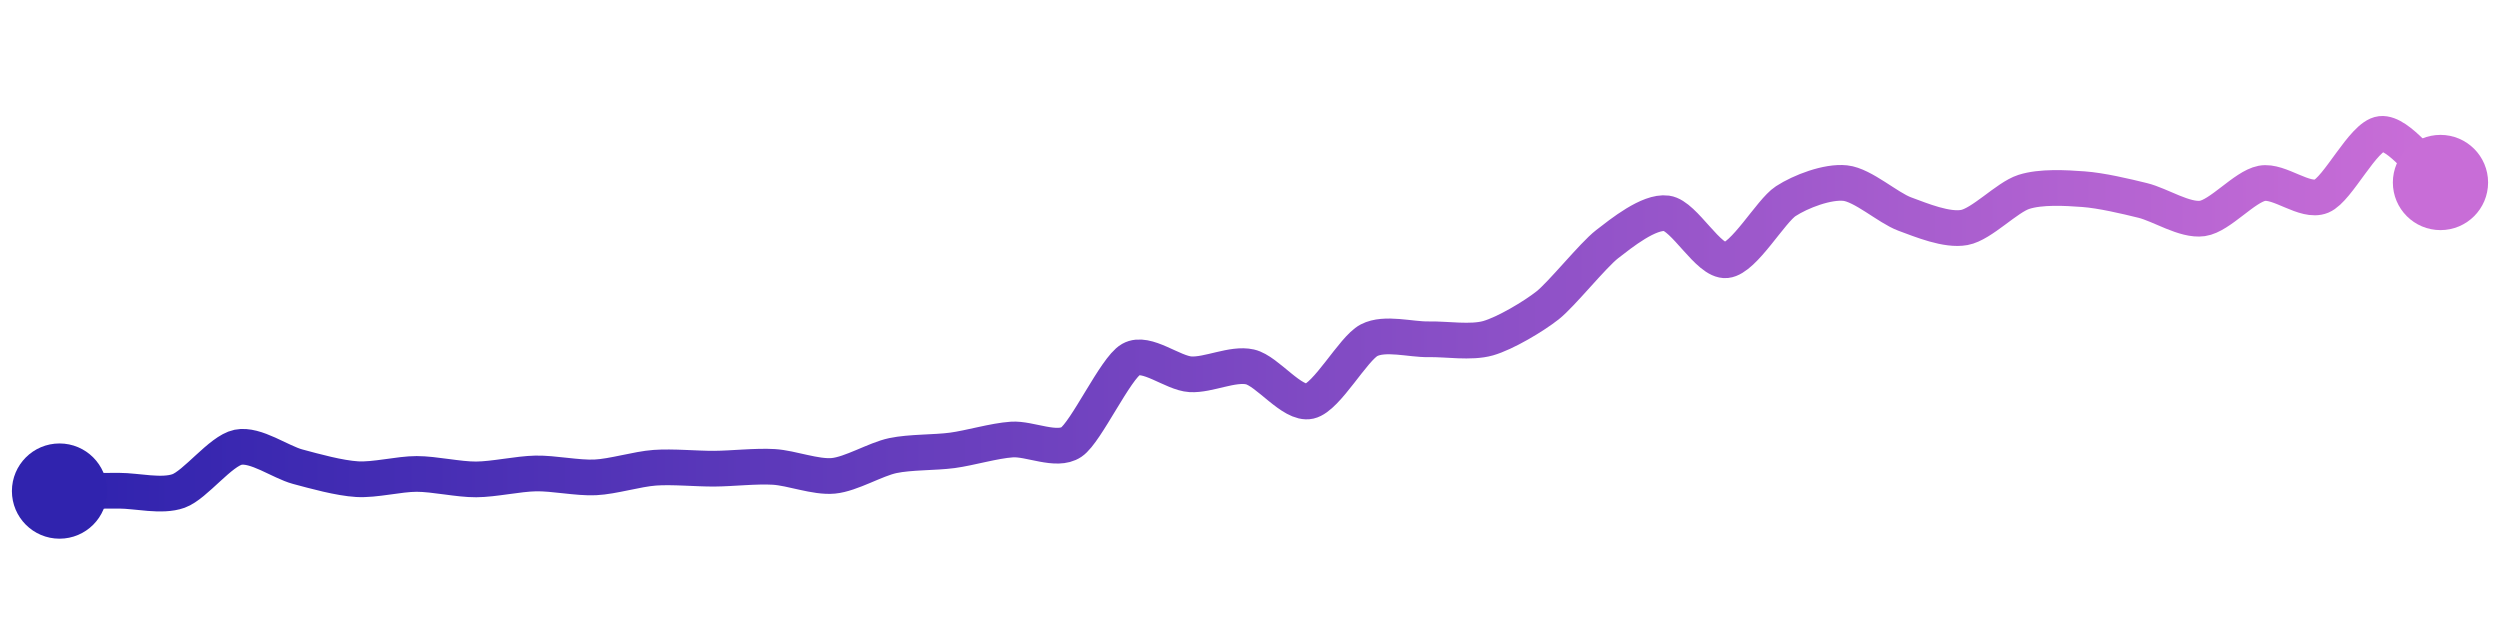
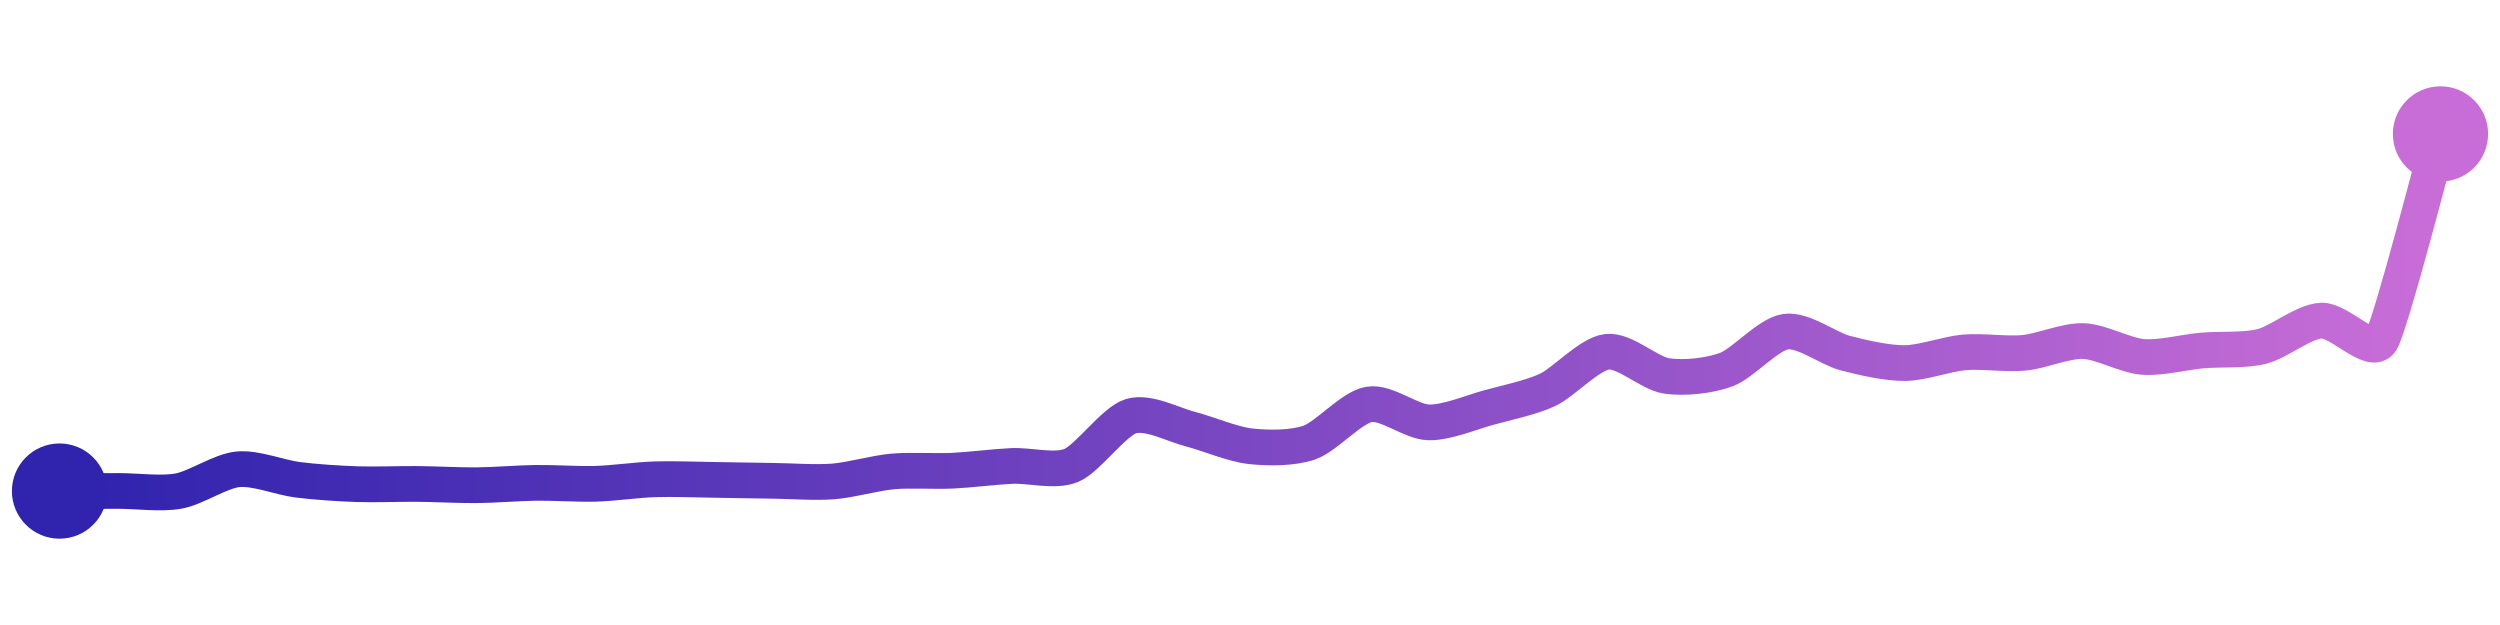
<svg xmlns="http://www.w3.org/2000/svg" width="200" height="50" viewBox="0 0 210 50">
  <defs>
    <linearGradient x1="0%" y1="0%" x2="100%" y2="0%" id="a">
      <stop stop-color="#3023AE" offset="0%" />
      <stop stop-color="#C86DD7" offset="100%" />
    </linearGradient>
  </defs>
-   <path stroke="url(#a)" stroke-width="3" stroke-linejoin="round" stroke-linecap="round" d="M5 40 C 6.5 39.99, 8.5 39.97, 10 39.97 S 13.59 40.5, 15 39.99 S 18.53 36.62, 20 36.32 S 23.55 37.56, 25 37.95 S 28.5 38.91, 30 39 S 33.5 38.56, 35 38.56 S 38.5 39.03, 40 39.02 S 43.5 38.55, 45 38.52 S 48.5 38.92, 50 38.85 S 53.5 38.15, 55 38.04 S 58.5 38.13, 60 38.12 S 63.5 37.88, 65 37.97 S 68.51 38.86, 70 38.72 S 73.53 37.33, 75 37.02 S 78.51 36.78, 80 36.58 S 83.5 35.77, 85 35.67 S 88.76 36.72, 90 35.88 S 93.7 29.68, 95 28.94 S 98.5 30.1, 100 30.19 S 103.54 29.24, 105 29.57 S 108.54 32.78, 110 32.45 S 113.67 28.02, 115 27.33 S 118.5 27.28, 120 27.25 S 123.56 27.57, 125 27.16 S 128.82 25.33, 130 24.4 S 133.81 20.18, 135 19.26 S 138.51 16.47, 140 16.67 S 143.51 20.76, 145 20.61 S 148.74 16.47, 150 15.65 S 153.51 13.97, 155 14.13 S 158.59 16.21, 160 16.73 S 163.53 18.13, 165 17.86 S 168.57 15.33, 170 14.87 S 173.5 14.53, 175 14.64 S 178.54 15.23, 180 15.59 S 183.52 17.31, 185 17.1 S 188.53 14.43, 190 14.15 S 193.61 15.8, 195 15.23 S 198.51 10.17, 200 10 S 203.84 13.13, 205 14.08" fill="none" />
+   <path stroke="url(#a)" stroke-width="3" stroke-linejoin="round" stroke-linecap="round" d="M5 40 C 6.5 40, 8.5 39.99, 10 39.99 S 13.52 40.27, 15 40 S 18.51 38.31, 20 38.17 S 23.51 38.86, 25 39.05 S 28.5 39.37, 30 39.42 S 33.5 39.39, 35 39.4 S 38.5 39.52, 40 39.51 S 43.5 39.33, 45 39.31 S 48.5 39.43, 50 39.39 S 53.5 39.06, 55 39.01 S 58.5 39.04, 60 39.06 S 63.5 39.12, 65 39.14 S 68.5 39.31, 70 39.19 S 73.51 38.48, 75 38.35 S 78.5 38.36, 80 38.29 S 83.5 37.96, 85 37.89 S 88.62 38.42, 90 37.84 S 93.56 34.15, 95 33.71 S 98.55 34.43, 100 34.8 S 103.51 36.06, 105 36.23 S 108.58 36.42, 110 35.92 S 113.52 32.97, 115 32.72 S 118.5 34.19, 120 34.23 S 123.55 33.4, 125 33 S 128.64 32.14, 130 31.5 S 133.51 28.47, 135 28.3 S 138.52 30.11, 140 30.33 S 143.59 30.32, 145 29.8 S 148.51 26.82, 150 26.61 S 153.55 28.03, 155 28.41 S 158.5 29.26, 160 29.25 S 163.51 28.48, 165 28.35 S 168.51 28.53, 170 28.39 S 173.5 27.35, 175 27.4 S 178.5 28.61, 180 28.73 S 183.51 28.32, 185 28.19 S 188.55 28.22, 190 27.85 S 193.5 25.75, 195 25.68 S 199.19 28.66, 200 27.4 S 204.59 11.44, 205 10" fill="none" />
  <circle r="4" cx="5" cy="40" fill="#3023AE" />
-   <circle r="4" cx="205" cy="14.08" fill="#C86DD7" />
+   <circle r="4" cx="205" cy="10" fill="#C86DD7" />
</svg>
